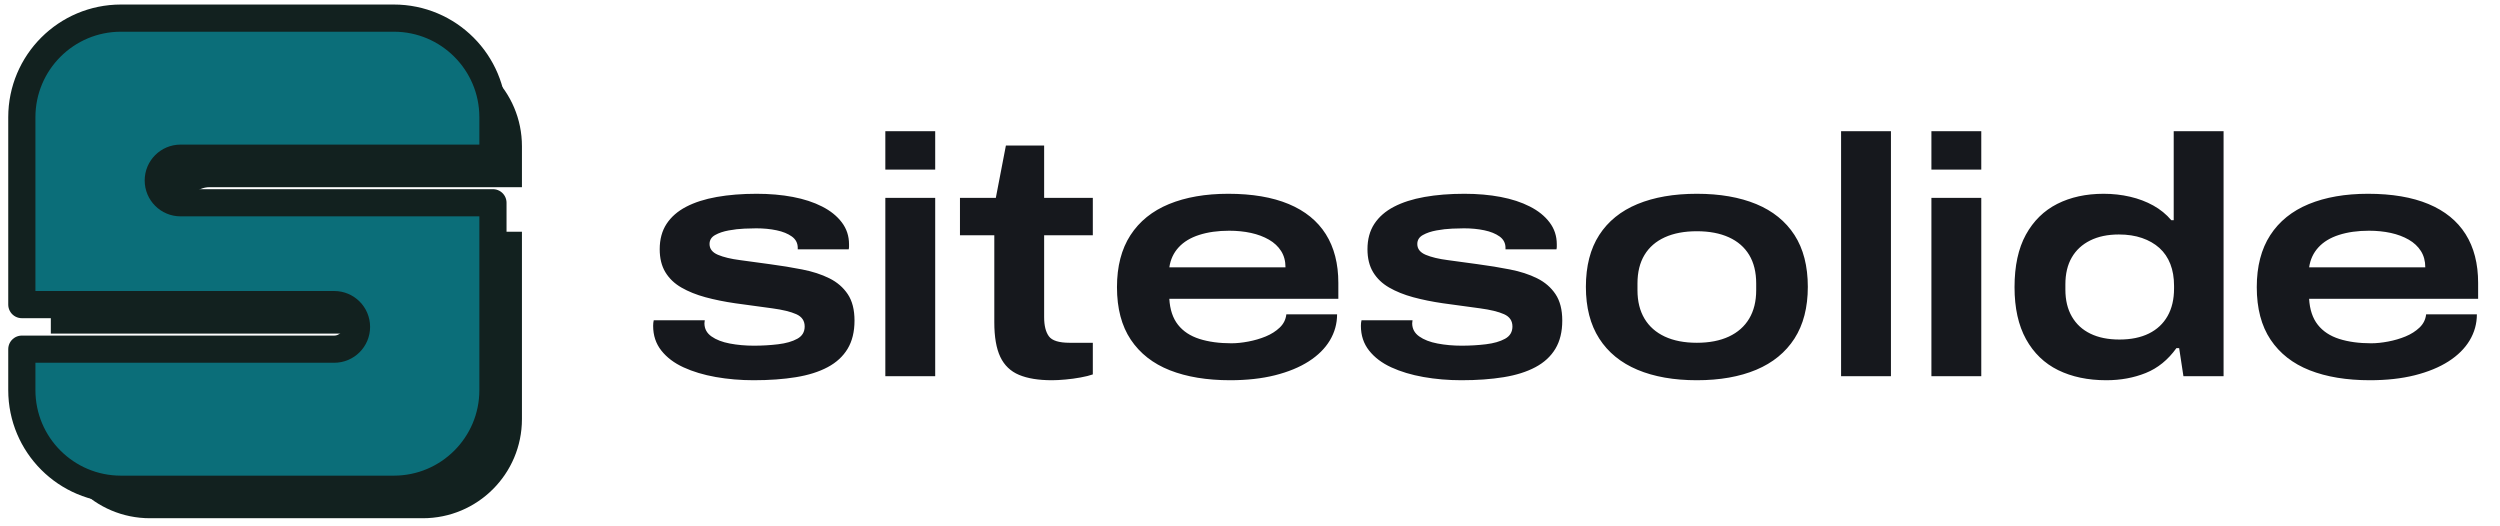
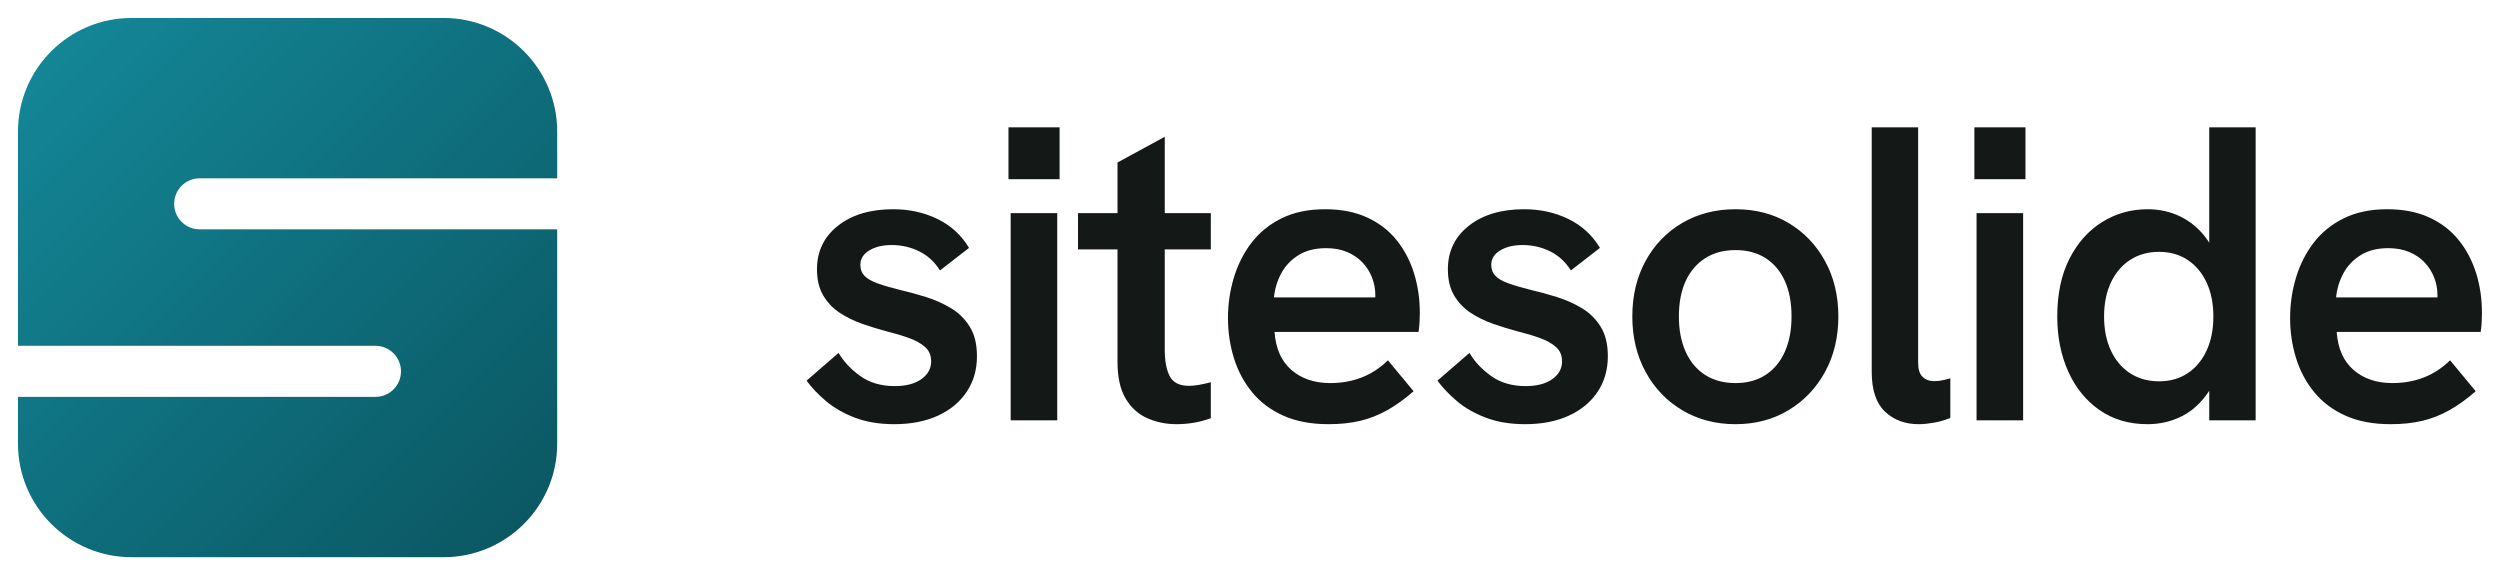
- <svg xmlns="http://www.w3.org/2000/svg" width="314" height="66" viewBox="2 2 137.56 29">
-   <path d="M8.47 3H23.53A5.47 5.47 0 0 1 29 8.47V10.73H11.76A1.23 1.23 0 0 0 11.76 13.19H29V23.53A5.47 5.47 0 0 1 23.53 29H8.47A5.47 5.47 0 0 1 3 23.53V21.27H20.24A1.23 1.23 0 0 0 20.24 18.81H3V8.47A5.47 5.47 0 0 1 8.47 3Z" transform="translate(1.6 1.6)" fill="#12211f" />
-   <path d="M8.47 3H23.53A5.47 5.47 0 0 1 29 8.47V10.73H11.76A1.23 1.23 0 0 0 11.76 13.19H29V23.53A5.47 5.47 0 0 1 23.53 29H8.47A5.47 5.47 0 0 1 3 23.53V21.27H20.24A1.23 1.23 0 0 0 20.24 18.81H3V8.47A5.47 5.47 0 0 1 8.47 3Z" fill="#0b6e79" stroke="#12211f" stroke-width="1.5" stroke-linejoin="round" />
-   <path fill="#16181d" transform="translate(37.122 22.760) scale(0.018671)" d="M335.5 12Q277.2 12 223.5 2.5Q169.8 -7 128.3 -26.1Q86.9 -45.1 62.7 -75.7Q38.5 -106.3 38.5 -148.7Q38.5 -153.4 38.9 -157.4Q39.3 -161.3 40.3 -165.3H191.1Q191 -164 190.6 -161.1Q190.1 -158.1 190.1 -156.1Q190.2 -132 211 -117.4Q231.7 -102.8 265.1 -96.5Q298.4 -90.1 336.3 -90.1Q373.3 -90.1 408 -94.3Q442.7 -98.5 464.5 -110.5Q486.4 -122.5 486.4 -146.9Q486.4 -172.1 461.6 -183.2Q436.7 -194.3 390.7 -200.5Q344.7 -206.7 280.8 -215.5Q233.5 -222.4 193.1 -233.3Q152.7 -244.3 122.1 -261.9Q91.5 -279.5 74.7 -307.2Q57.9 -334.9 57.9 -375.3Q57.9 -419.2 78.2 -450.2Q98.5 -481.1 136.1 -500.7Q173.7 -520.3 226.5 -529.7Q279.3 -539.1 344.3 -539.1Q402.1 -539.1 451.4 -529.8Q500.8 -520.4 537.8 -501.5Q574.9 -482.7 596.2 -454.5Q617.5 -426.4 617.5 -389.8Q617.5 -385.9 617.5 -382.3Q617.5 -378.7 616.5 -374.9H465.9V-379.3Q465.9 -400.3 448.4 -412.9Q430.9 -425.4 403.3 -431.2Q375.7 -437 343.1 -437Q331.5 -437 308.6 -436.1Q285.8 -435.2 262 -430.8Q238.2 -426.5 221.7 -417.2Q205.2 -408 205.2 -390.6Q205.2 -369.2 230.1 -358.7Q255 -348.2 295.5 -343Q335.9 -337.7 382.9 -331.1Q433.4 -324.4 479.1 -315.4Q524.7 -306.5 559.3 -289.3Q593.8 -272.2 613.7 -242.4Q633.7 -212.6 633.7 -164.3Q633.7 -114.8 613.3 -80.9Q592.9 -47.1 554.3 -26.6Q515.8 -6 460.5 3Q405.2 12 335.5 12ZM724.8 -610.5V-724.1H872.2V-610.5ZM724.8 0V-527.1H872.2V0ZM1217.4 12Q1157.8 12 1120.1 -3.8Q1082.4 -19.6 1064.6 -57Q1046.9 -94.3 1046.9 -159.6V-416.4H945.4V-527.1H1051.4L1081.2 -681.8H1194.2V-527.1H1338.1V-416.4H1194.2V-174.3Q1194.2 -137.1 1208.2 -117.9Q1222.2 -98.7 1269.7 -98.7H1338.1V-5.2Q1324.1 -0.2 1302 3.8Q1279.9 7.9 1257.2 9.9Q1234.6 12 1217.4 12ZM1743.9 12Q1640.7 12 1565.9 -17.4Q1491.1 -46.9 1450.3 -107.9Q1409.5 -169 1409.5 -263.1Q1409.5 -355.2 1449.3 -416.7Q1489.2 -478.2 1563.3 -508.7Q1637.4 -539.1 1738.4 -539.1Q1844.3 -539.1 1917.1 -508.8Q1989.8 -478.4 2026.8 -419.7Q2063.8 -360.9 2063.8 -275.6V-228.7H1564.2Q1567 -181 1589.8 -152Q1612.6 -123 1653.2 -110.1Q1693.7 -97.2 1747.7 -97.2Q1770.6 -97.2 1797.6 -102.3Q1824.7 -107.4 1849.2 -117.4Q1873.6 -127.5 1890.5 -143.6Q1907.5 -159.7 1910.1 -182.7H2060.1Q2060.1 -141.6 2038.8 -105.8Q2017.4 -70.1 1976.4 -43.8Q1935.3 -17.5 1876.6 -2.7Q1817.8 12 1743.9 12ZM1564.3 -321.8H1907.6Q1907.6 -349.5 1894.7 -369.8Q1881.8 -390.2 1858.7 -403.5Q1835.6 -416.8 1805.6 -423.4Q1775.5 -429.9 1741.2 -429.9Q1691 -429.9 1652.5 -417.5Q1614.1 -405.2 1591.7 -380.7Q1569.3 -356.3 1564.3 -321.8ZM2427.5 12Q2369.2 12 2315.5 2.5Q2261.8 -7 2220.3 -26.1Q2178.9 -45.1 2154.7 -75.7Q2130.5 -106.3 2130.5 -148.7Q2130.5 -153.4 2130.9 -157.4Q2131.3 -161.3 2132.3 -165.3H2283.1Q2283 -164 2282.6 -161.1Q2282.1 -158.1 2282.1 -156.1Q2282.2 -132 2303 -117.4Q2323.7 -102.8 2357.1 -96.5Q2390.4 -90.1 2428.3 -90.1Q2465.3 -90.1 2500 -94.3Q2534.7 -98.5 2556.5 -110.5Q2578.4 -122.5 2578.4 -146.9Q2578.4 -172.1 2553.6 -183.2Q2528.7 -194.3 2482.7 -200.5Q2436.7 -206.7 2372.8 -215.5Q2325.5 -222.4 2285.1 -233.3Q2244.7 -244.3 2214.1 -261.9Q2183.5 -279.5 2166.7 -307.2Q2149.9 -334.9 2149.9 -375.3Q2149.9 -419.2 2170.2 -450.2Q2190.5 -481.1 2228.1 -500.7Q2265.7 -520.3 2318.5 -529.7Q2371.3 -539.1 2436.3 -539.1Q2494.1 -539.1 2543.4 -529.8Q2592.8 -520.4 2629.8 -501.5Q2666.9 -482.7 2688.2 -454.5Q2709.5 -426.4 2709.5 -389.8Q2709.5 -385.9 2709.5 -382.3Q2709.5 -378.7 2708.5 -374.9H2557.9V-379.3Q2557.9 -400.3 2540.4 -412.9Q2522.9 -425.4 2495.3 -431.2Q2467.7 -437 2435.1 -437Q2423.5 -437 2400.6 -436.1Q2377.8 -435.2 2354 -430.8Q2330.2 -426.5 2313.7 -417.2Q2297.2 -408 2297.2 -390.6Q2297.2 -369.2 2322.1 -358.7Q2347 -348.2 2387.5 -343Q2427.9 -337.7 2474.9 -331.1Q2525.4 -324.4 2571.1 -315.4Q2616.7 -306.5 2651.3 -289.3Q2685.8 -272.2 2705.7 -242.4Q2725.7 -212.6 2725.7 -164.3Q2725.7 -114.8 2705.3 -80.9Q2684.9 -47.1 2646.3 -26.6Q2607.8 -6 2552.5 3Q2497.2 12 2427.5 12ZM3123.5 12Q3021.6 12 2948 -18.9Q2874.3 -49.9 2834.9 -111.3Q2795.5 -172.8 2795.5 -264Q2795.5 -356.1 2834.9 -417.2Q2874.3 -478.2 2948 -508.7Q3021.6 -539.1 3123.5 -539.1Q3225.3 -539.1 3299 -508.7Q3372.6 -478.2 3412.1 -417.2Q3451.5 -356.1 3451.5 -264Q3451.5 -172.8 3412.1 -111.3Q3372.6 -49.9 3299 -18.9Q3225.3 12 3123.5 12ZM3123.5 -98.7Q3178.7 -98.7 3218.1 -117Q3257.5 -135.4 3278.2 -170.1Q3298.9 -204.8 3298.9 -254V-274Q3298.9 -324 3278.2 -358.3Q3257.5 -392.6 3218.1 -410.5Q3178.7 -428.4 3123.5 -428.4Q3068.2 -428.4 3028.8 -410.5Q2989.4 -392.6 2968.7 -358.3Q2948 -324 2948 -274V-254Q2948 -204.8 2968.7 -170.1Q2989.4 -135.4 3028.8 -117Q3068.2 -98.7 3123.5 -98.7ZM3549.8 0V-724.1H3697.2V0ZM3816.8 -610.5V-724.1H3964.2V-610.5ZM3816.8 0V-527.1H3964.2V0ZM4333.9 12Q4252.2 12 4191.3 -17.9Q4130.5 -47.9 4096.5 -109.3Q4062.5 -170.8 4062.5 -263.1Q4062.5 -357.2 4096 -418.2Q4129.6 -479.2 4188.7 -509.2Q4247.8 -539.1 4325.9 -539.1Q4366.5 -539.1 4404 -530.4Q4441.6 -521.7 4472.7 -504.4Q4503.8 -487.1 4525.8 -461.1H4533V-724.1H4680.4V0H4561.7L4549.1 -82.9H4541Q4503.6 -30.8 4450.4 -9.4Q4397.2 12 4333.9 12ZM4372.6 -108.3Q4423.7 -108.3 4459.7 -126.1Q4495.7 -143.9 4514.8 -177.6Q4534 -211.3 4534 -259.2V-267Q4534 -303.5 4523 -331.6Q4512 -359.7 4490.8 -378.9Q4469.5 -398 4439.3 -408.4Q4409.2 -418.8 4370.8 -418.8Q4321.5 -418.8 4285.9 -401Q4250.4 -383.3 4231.6 -350.7Q4212.8 -318.2 4212.8 -271.2V-255.9Q4212.8 -209 4232.1 -175.9Q4251.3 -142.8 4286.8 -125.6Q4322.3 -108.3 4372.6 -108.3ZM5112.9 12Q5009.7 12 4934.9 -17.4Q4860.1 -46.9 4819.3 -107.9Q4778.5 -169 4778.5 -263.1Q4778.5 -355.2 4818.3 -416.7Q4858.2 -478.2 4932.3 -508.7Q5006.4 -539.1 5107.4 -539.1Q5213.3 -539.1 5286.1 -508.8Q5358.8 -478.4 5395.8 -419.7Q5432.8 -360.9 5432.8 -275.6V-228.7H4933.2Q4936 -181 4958.8 -152Q4981.6 -123 5022.2 -110.1Q5062.7 -97.2 5116.7 -97.2Q5139.6 -97.2 5166.6 -102.3Q5193.7 -107.4 5218.2 -117.4Q5242.6 -127.5 5259.5 -143.6Q5276.5 -159.7 5279.1 -182.7H5429.1Q5429.1 -141.6 5407.8 -105.8Q5386.4 -70.1 5345.4 -43.8Q5304.3 -17.5 5245.6 -2.7Q5186.8 12 5112.9 12ZM4933.3 -321.8H5276.6Q5276.6 -349.5 5263.7 -369.8Q5250.8 -390.2 5227.7 -403.5Q5204.6 -416.8 5174.6 -423.4Q5144.5 -429.9 5110.2 -429.9Q5060 -429.9 5021.5 -417.5Q4983.1 -405.2 4960.7 -380.7Q4938.3 -356.3 4933.3 -321.8Z" />
+ <svg xmlns="http://www.w3.org/2000/svg" width="226.02" height="52" viewBox="0 0 113.01 26">
+   <defs>
+     <linearGradient id="mark" x1="1" y1="1" x2="31" y2="31" gradientUnits="userSpaceOnUse">
+       <stop offset="0" stop-color="#14899A" />
+       <stop offset="1" stop-color="#0A5560" />
+     </linearGradient>
+   </defs>
+   <path transform="scale(0.8125)" d="M7.32 1H24.68A6.32 6.32 0 0 1 31 7.32V9.92H11.11A1.42 1.42 0 0 0 11.11 12.76H31V24.68A6.32 6.32 0 0 1 24.68 31H7.32A6.32 6.32 0 0 1 1 24.68V22.08H20.89A1.42 1.42 0 0 0 20.89 19.24H1V7.32A6.32 6.32 0 0 1 7.32 1Z" fill="url(#mark)" />
+   <path transform="translate(36 19) scale(0.019)" fill="#141816" d="M233 9.2Q179.8 9.2 139 -6.4Q98.2 -22 69.9 -46.2Q41.6 -70.4 24.2 -94.4L100.4 -160.4Q118.6 -129.2 152.1 -105.3Q185.6 -81.4 234 -81.4Q274.2 -81.4 297.4 -98Q320.6 -114.6 320.6 -140.2Q320.6 -161.8 306 -174.6Q291.4 -187.4 267.4 -196Q243.4 -204.6 214.4 -211.8Q186.4 -219.2 157.1 -229.4Q127.8 -239.6 103.4 -255.6Q79 -271.6 64 -296.8Q49 -322 49 -359.4Q49 -423.6 98.9 -462.9Q148.8 -502.2 230.2 -502.2Q288.2 -502.2 335.9 -478.9Q383.6 -455.6 410.8 -410.2L341.6 -356.6Q322.4 -387.2 292.1 -402.1Q261.8 -417 226.8 -417Q194.6 -417 173.4 -404.2Q152.2 -391.4 152.2 -369.8Q152.2 -354 162 -343.8Q171.8 -333.6 192.7 -326Q213.6 -318.4 246 -310.4Q276.2 -303.4 308.2 -293.4Q340.2 -283.4 367.8 -266.8Q395.4 -250.2 412.5 -222.7Q429.6 -195.2 429.6 -152.4Q429.6 -104.4 405.2 -67.8Q380.8 -31.2 336.6 -11Q292.4 9.2 233 9.2ZM509.8 0L509.8 -493L620.6 -493L620.6 0L509.8 0ZM504.6 -573.6L504.6 -697L626.2 -697L626.2 -573.6L504.6 -573.6ZM904.4 9.2Q866.6 9.2 834.3 -5.3Q802 -19.8 783 -52.4Q764 -85 764 -138.4L764 -613.4L876.4 -674.6L876.4 -168.8Q876.4 -126.6 888.6 -104.3Q900.8 -82 934.4 -82Q944.4 -82 957.6 -84.3Q970.8 -86.6 986 -90.6L986 -5Q965.8 2.4 945.3 5.8Q924.8 9.2 904.4 9.2ZM670 -406.6L670 -493L986 -493L986 -406.6L670 -406.6ZM1265.8 9.2Q1203.8 9.2 1158.5 -11.1Q1113.2 -31.4 1084.1 -67Q1055 -102.6 1040.9 -148.1Q1026.8 -193.6 1026.8 -243.4Q1026.8 -292.4 1040.6 -338.7Q1054.4 -385 1082.3 -421.8Q1110.2 -458.6 1154 -480.4Q1197.8 -502.2 1257.8 -502.2Q1315.2 -502.2 1357.7 -482.7Q1400.2 -463.2 1427.9 -428.8Q1455.6 -394.4 1469.4 -350Q1483.2 -305.6 1483.2 -255.8Q1483.2 -249.4 1482.7 -236.3Q1482.2 -223.2 1480.2 -210.2L1137.6 -210.2Q1141.8 -151 1177.8 -119.8Q1213.8 -88.6 1270.4 -88.6Q1310.6 -88.6 1345 -102Q1379.4 -115.4 1407.4 -142.8L1468.4 -69.2Q1436.6 -41.4 1405.8 -24.1Q1375 -6.8 1341.5 1.2Q1308 9.2 1265.8 9.2ZM1373.6 -266Q1375.6 -274 1376.5 -282Q1377.4 -290 1377.4 -297.6Q1377.4 -319.6 1369.5 -339.8Q1361.6 -360 1346.7 -375.7Q1331.8 -391.4 1310.1 -400.5Q1288.4 -409.6 1260.2 -409.6Q1221.2 -409.6 1194.4 -392.8Q1167.6 -376 1153.4 -349.4Q1139.2 -322.8 1136.2 -292.4L1410.4 -292.4L1373.6 -266ZM1734 9.2Q1680.8 9.2 1640 -6.4Q1599.2 -22 1570.9 -46.2Q1542.6 -70.4 1525.2 -94.4L1601.4 -160.4Q1619.6 -129.2 1653.1 -105.3Q1686.6 -81.4 1735 -81.4Q1775.2 -81.4 1798.4 -98Q1821.6 -114.6 1821.6 -140.2Q1821.6 -161.8 1807 -174.6Q1792.4 -187.4 1768.4 -196Q1744.4 -204.6 1715.4 -211.8Q1687.4 -219.2 1658.1 -229.4Q1628.8 -239.6 1604.4 -255.6Q1580 -271.6 1565 -296.8Q1550 -322 1550 -359.4Q1550 -423.6 1599.9 -462.9Q1649.8 -502.2 1731.2 -502.2Q1789.2 -502.2 1836.9 -478.9Q1884.6 -455.6 1911.8 -410.2L1842.6 -356.6Q1823.4 -387.2 1793.1 -402.1Q1762.8 -417 1727.8 -417Q1695.6 -417 1674.4 -404.2Q1653.2 -391.4 1653.2 -369.8Q1653.2 -354 1663 -343.8Q1672.8 -333.6 1693.7 -326Q1714.6 -318.4 1747 -310.4Q1777.2 -303.4 1809.2 -293.4Q1841.2 -283.4 1868.8 -266.8Q1896.4 -250.2 1913.5 -222.7Q1930.6 -195.2 1930.6 -152.4Q1930.6 -104.4 1906.2 -67.8Q1881.8 -31.2 1837.6 -11Q1793.4 9.2 1734 9.2ZM2234.4 9.2Q2163.8 9.2 2108.1 -23.7Q2052.4 -56.6 2020.6 -114.8Q1988.8 -173 1988.8 -247.2Q1988.8 -321.4 2020.3 -379.1Q2051.8 -436.8 2107.5 -469.5Q2163.2 -502.2 2234.4 -502.2Q2305.6 -502.2 2360.5 -469.5Q2415.4 -436.9 2447.2 -379.1Q2479 -321.3 2479 -247Q2479 -173 2447.3 -115.1Q2415.6 -57.2 2360.3 -24Q2305 9.2 2234.4 9.2ZM2234.5 -88.6Q2275.8 -88.6 2305.7 -107.9Q2335.6 -127.2 2351.6 -162.9Q2367.6 -198.6 2367.6 -247.1Q2367.6 -296.4 2351.6 -331.7Q2335.6 -367 2305.7 -386Q2275.8 -405 2234.5 -405Q2192.4 -405 2162.2 -385.7Q2132 -366.4 2115.8 -331.4Q2099.6 -296.4 2099.6 -247.1Q2099.6 -198.6 2115.8 -162.9Q2132 -127.2 2162.2 -107.9Q2192.4 -88.6 2234.5 -88.6ZM2670.2 9.2Q2621.6 9.2 2590 -20.6Q2558.4 -50.4 2558.4 -115.4L2558.4 -697L2668.8 -697L2668.8 -137Q2668.8 -113.6 2679.4 -103.4Q2690 -93.2 2707.2 -93.2Q2715.8 -93.2 2725.4 -95Q2735 -96.8 2745.4 -100L2745.4 -5.6Q2726 2.2 2706 5.7Q2686 9.2 2670.2 9.2ZM2807.8 0L2807.8 -493L2918.6 -493L2918.6 0L2807.8 0ZM2802.6 -573.6L2802.6 -697L2924.2 -697L2924.2 -573.6L2802.6 -573.6ZM3214.6 9.2Q3148.8 9.2 3100.5 -24.3Q3052.2 -57.8 3026 -116Q2999.8 -174.2 2999.8 -247Q2999.8 -327 3028.6 -384Q3057.4 -441 3106.4 -471.6Q3155.4 -502.2 3214.6 -502.2Q3256.8 -502.2 3292.2 -485.1Q3327.6 -468 3352.5 -435.5Q3377.4 -403 3386.6 -356L3361.4 -355.2L3361.4 -697L3471.8 -697L3471.8 0L3361.4 0L3361.4 -137L3390.6 -143.6Q3378 -90.2 3351.6 -56.4Q3325.2 -22.6 3290 -6.7Q3254.8 9.2 3214.6 9.2ZM3241.8 -92.8Q3281.2 -92.8 3310.2 -112.1Q3339.2 -131.4 3355.2 -166.2Q3371.2 -201 3371.2 -247Q3371.2 -293 3355.2 -327.6Q3339.2 -362.2 3310.2 -381.5Q3281.2 -400.8 3241.8 -400.8Q3202.8 -400.8 3173.3 -381.7Q3143.8 -362.6 3127.5 -328Q3111.2 -293.4 3111.2 -247Q3111.2 -200.6 3127.5 -165.8Q3143.8 -131 3173.3 -111.9Q3202.8 -92.8 3241.8 -92.8ZM3792.8 9.2Q3730.8 9.2 3685.5 -11.1Q3640.2 -31.4 3611.1 -67Q3582 -102.6 3567.9 -148.1Q3553.8 -193.6 3553.8 -243.4Q3553.8 -292.4 3567.6 -338.7Q3581.4 -385 3609.3 -421.8Q3637.2 -458.6 3681 -480.4Q3724.8 -502.2 3784.8 -502.2Q3842.2 -502.2 3884.7 -482.7Q3927.2 -463.2 3954.9 -428.8Q3982.6 -394.4 3996.4 -350Q4010.2 -305.6 4010.2 -255.8Q4010.2 -249.4 4009.7 -236.3Q4009.2 -223.2 4007.2 -210.2L3664.6 -210.2Q3668.8 -151 3704.8 -119.8Q3740.8 -88.6 3797.4 -88.6Q3837.6 -88.6 3872 -102Q3906.4 -115.4 3934.4 -142.8L3995.4 -69.2Q3963.6 -41.4 3932.8 -24.1Q3902 -6.8 3868.5 1.2Q3835 9.2 3792.8 9.2ZM3900.6 -266Q3902.6 -274 3903.5 -282Q3904.4 -290 3904.4 -297.6Q3904.4 -319.6 3896.5 -339.8Q3888.6 -360 3873.7 -375.7Q3858.8 -391.4 3837.1 -400.5Q3815.4 -409.6 3787.2 -409.6Q3748.2 -409.6 3721.4 -392.8Q3694.6 -376 3680.4 -349.4Q3666.2 -322.8 3663.2 -292.4L3937.4 -292.4L3900.6 -266Z" />
</svg>
